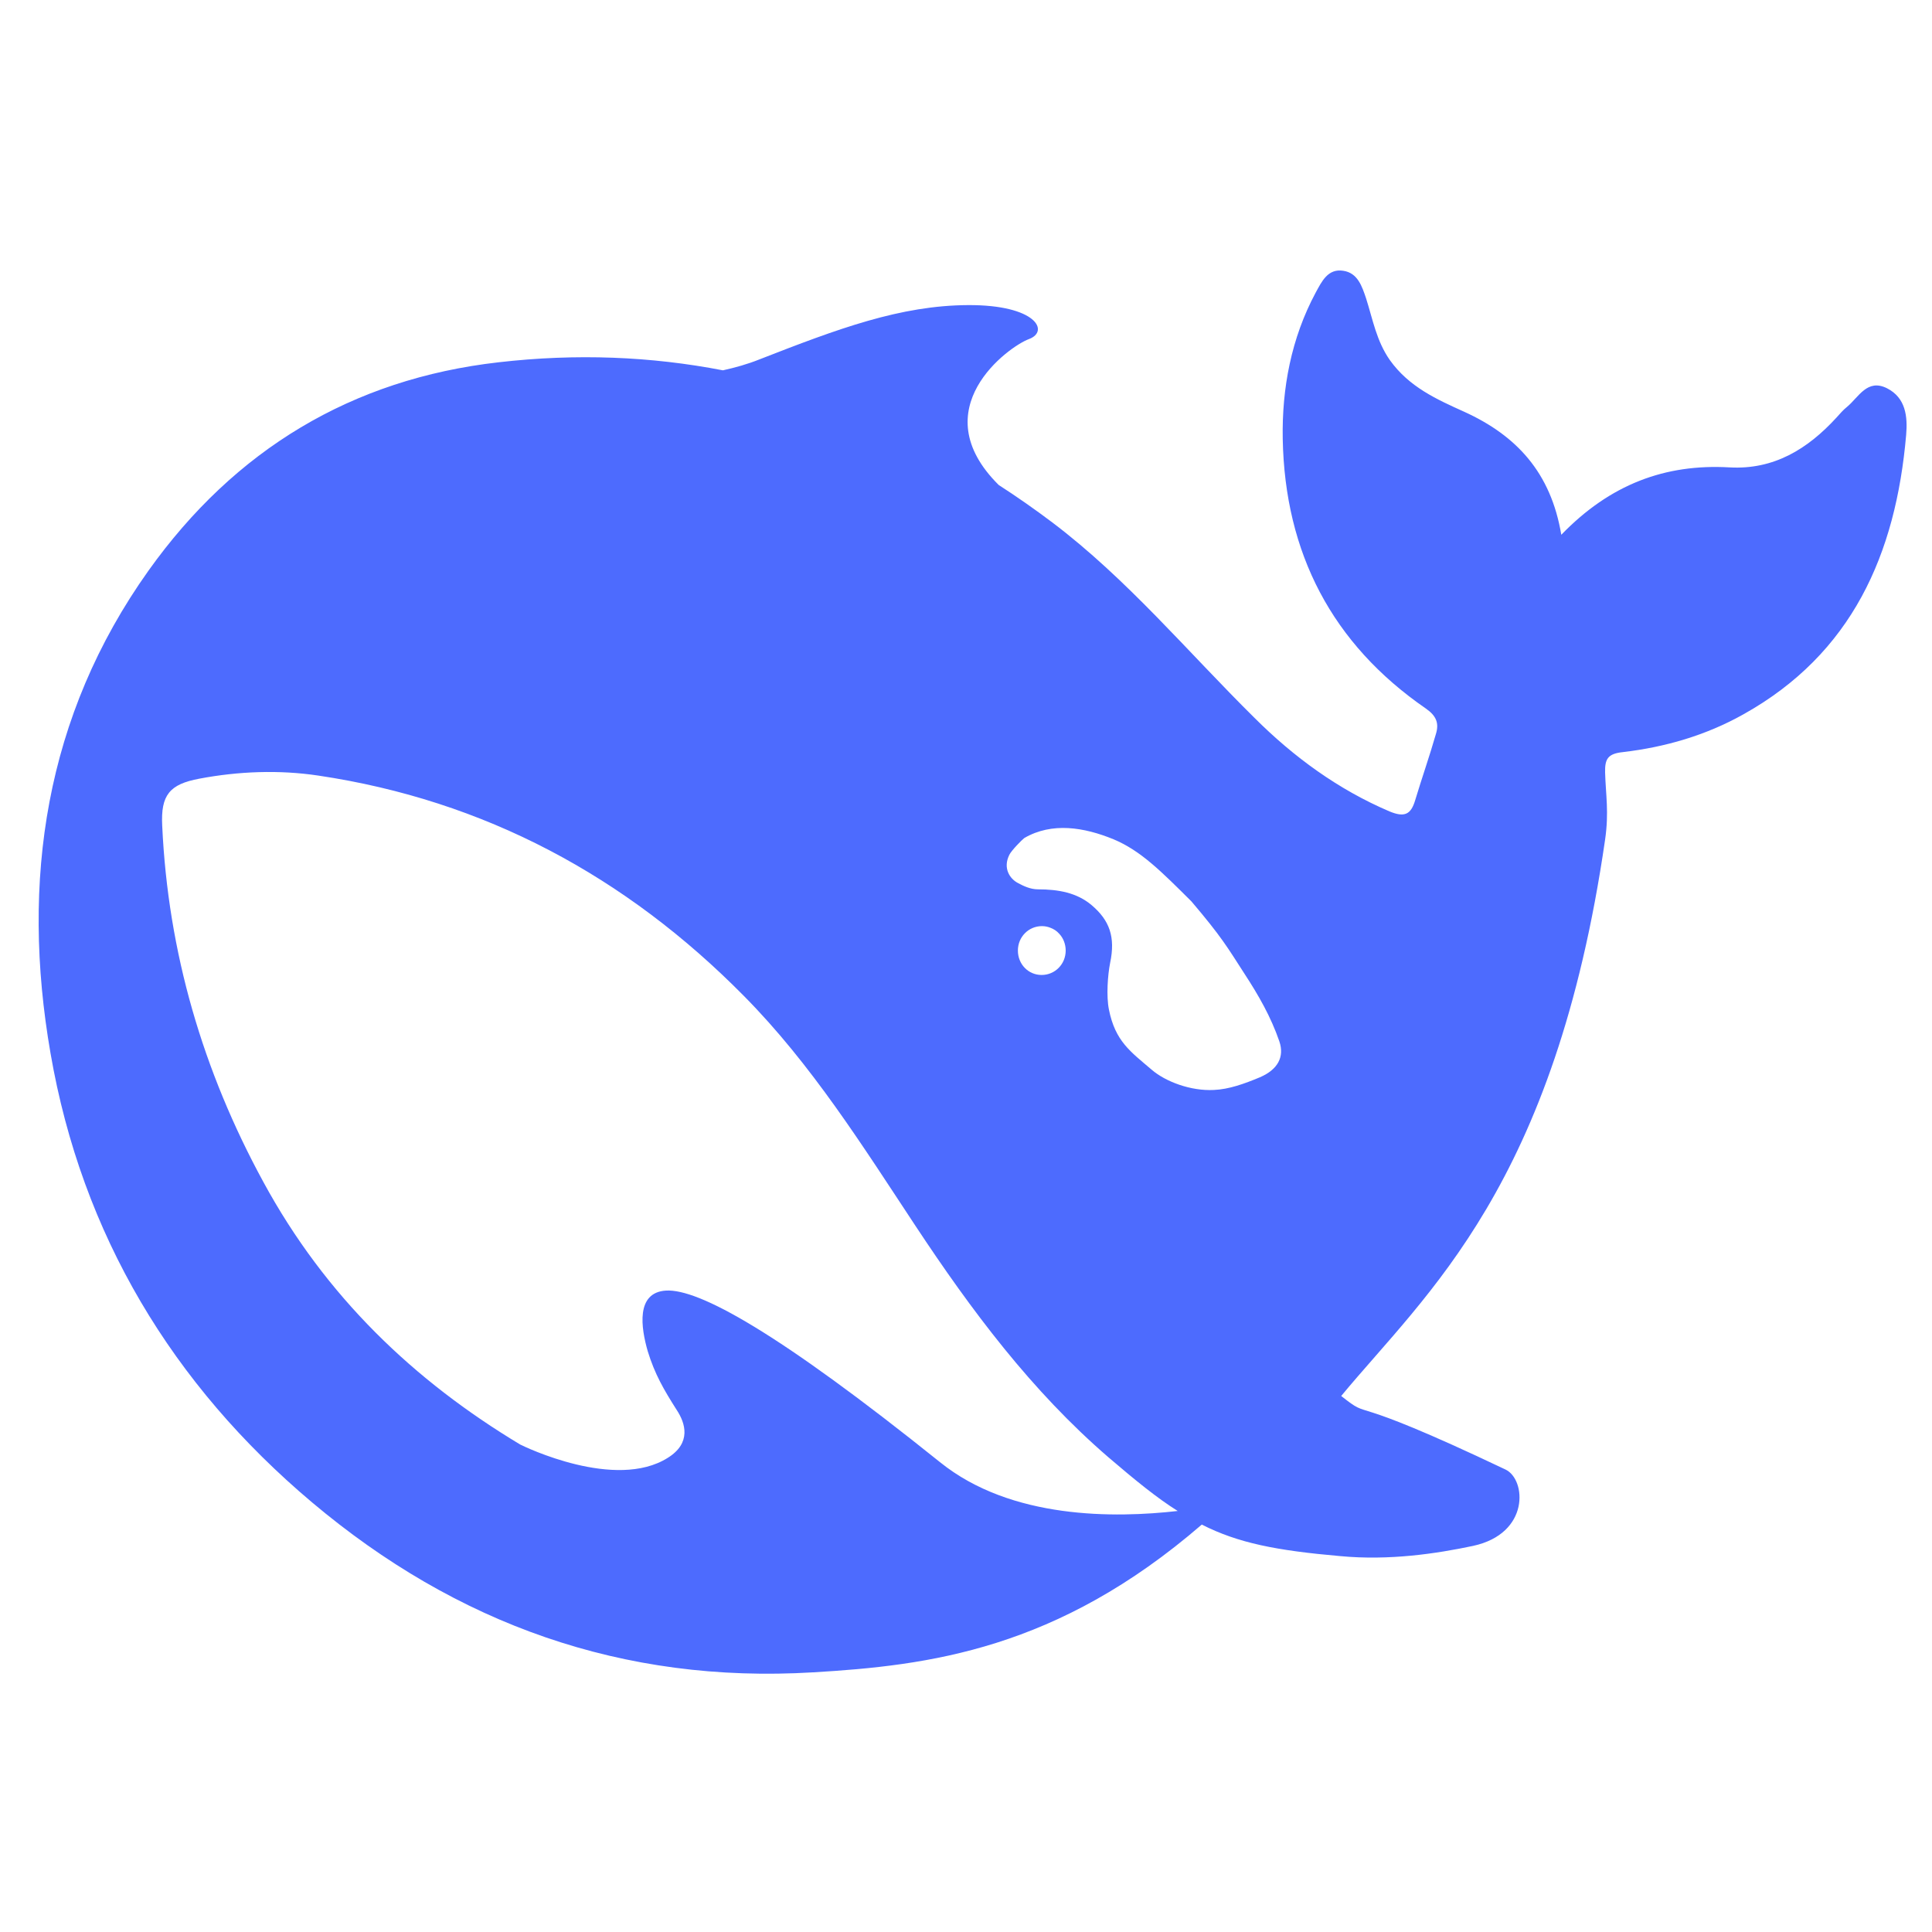
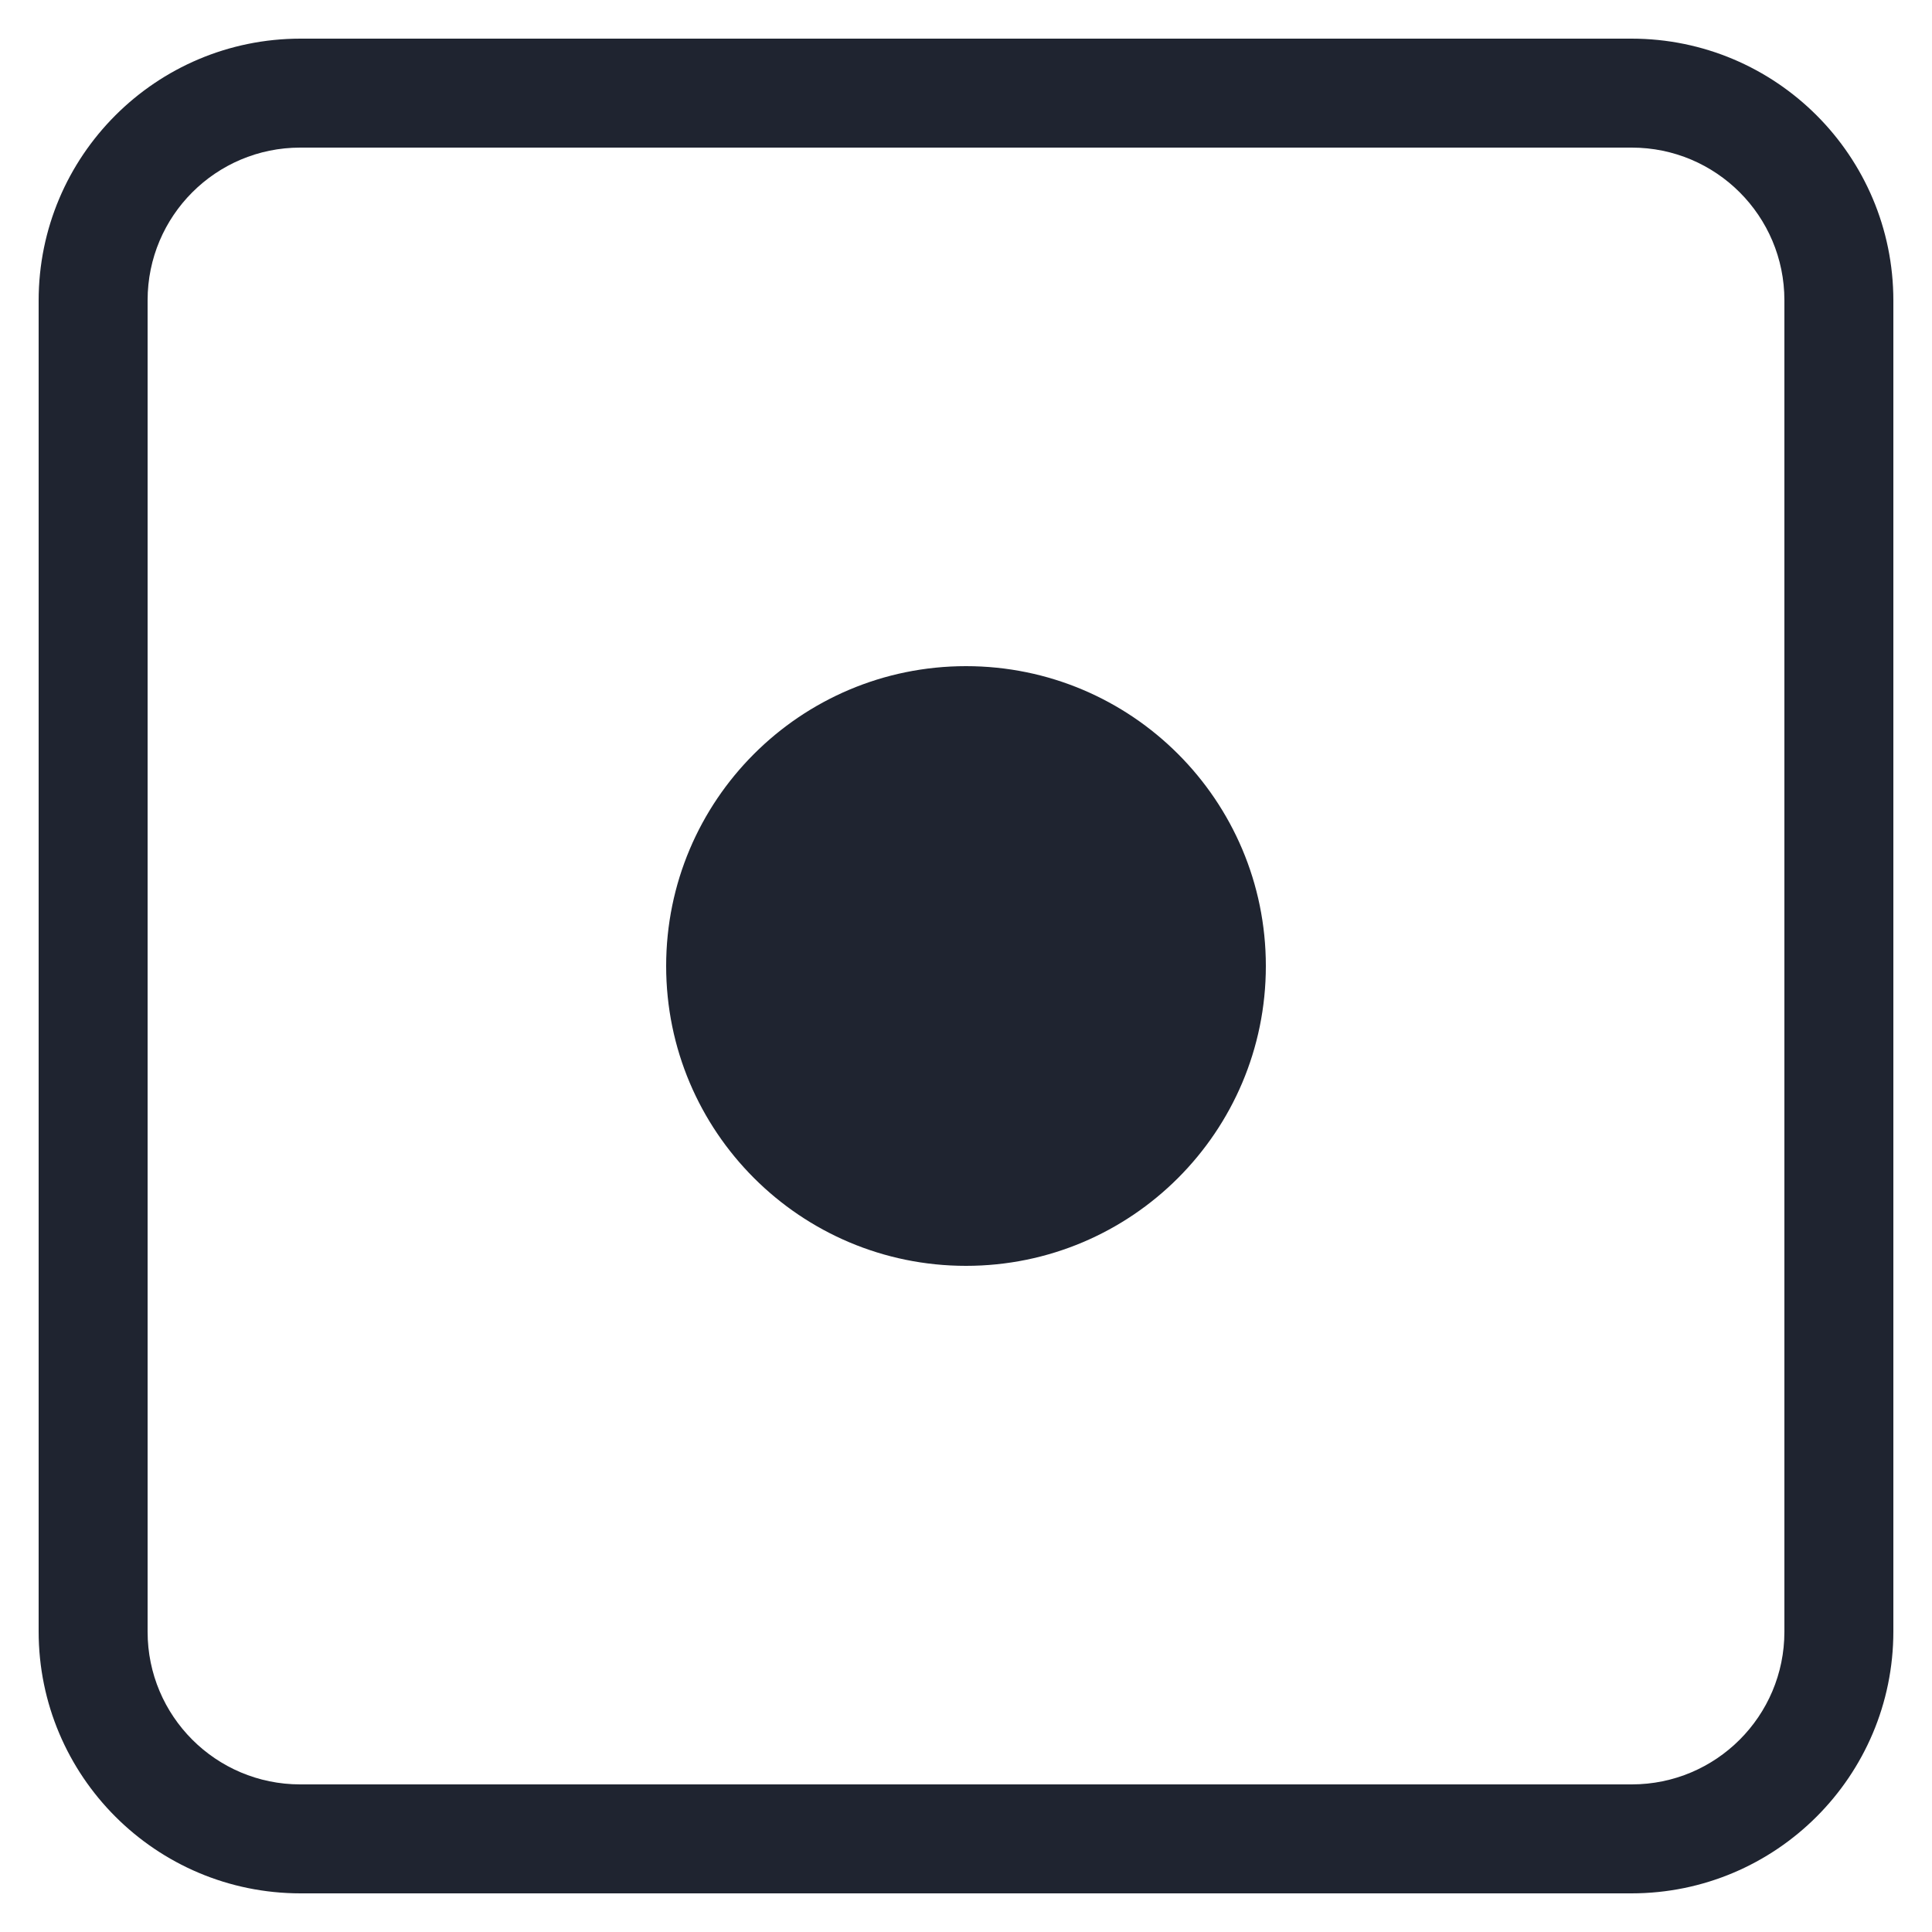
<svg xmlns="http://www.w3.org/2000/svg" width="50" height="50" viewBox="0 0 50 50" fill="none">
-   <path d="M48.835 10.048C48.323 9.792 48.102 10.28 47.803 10.528C47.701 10.608 47.614 10.712 47.527 10.808C46.779 11.624 45.905 12.16 44.762 12.096C43.092 12 41.666 12.536 40.406 13.84C40.138 12.232 39.248 11.272 37.893 10.656C37.184 10.336 36.467 10.016 35.97 9.32C35.623 8.824 35.529 8.272 35.356 7.728C35.246 7.4 35.135 7.064 34.765 7.008C34.363 6.944 34.206 7.288 34.048 7.576C33.418 8.752 33.173 10.048 33.197 11.36C33.252 14.312 34.474 16.664 36.9 18.336C37.176 18.528 37.247 18.72 37.16 19C36.995 19.576 36.797 20.136 36.624 20.712C36.514 21.08 36.349 21.16 35.962 21C34.631 20.432 33.481 19.592 32.464 18.576C30.739 16.872 29.179 14.992 27.233 13.52C26.776 13.176 26.319 12.856 25.847 12.552C23.862 10.584 26.107 8.968 26.627 8.776C27.17 8.576 26.816 7.888 25.059 7.896C23.302 7.904 21.695 8.504 19.647 9.304C19.348 9.424 19.032 9.512 18.709 9.584C16.85 9.224 14.92 9.144 12.903 9.376C9.106 9.808 6.073 11.64 3.843 14.768C1.165 18.528 0.534 22.8 1.307 27.256C2.118 31.952 4.466 35.84 8.074 38.88C11.816 42.032 16.125 43.576 21.041 43.28C24.027 43.104 27.352 42.696 31.102 39.456C32.047 39.936 33.04 40.128 34.686 40.272C35.955 40.392 37.176 40.208 38.121 40.008C39.602 39.688 39.499 38.288 38.964 38.032C34.623 35.968 35.576 36.808 34.71 36.128C36.916 33.464 40.24 30.696 41.54 21.728C41.643 21.016 41.556 20.568 41.54 19.992C41.532 19.64 41.611 19.504 42.005 19.464C43.092 19.336 44.148 19.032 45.117 18.488C47.929 16.92 49.064 14.344 49.331 11.256C49.371 10.784 49.324 10.296 48.835 10.048ZM24.326 37.84C20.12 34.464 18.079 33.352 17.236 33.4C16.448 33.448 16.59 34.368 16.763 34.968C16.944 35.56 17.181 35.968 17.512 36.488C17.74 36.832 17.898 37.344 17.283 37.728C15.928 38.584 13.573 37.44 13.462 37.384C10.721 35.736 8.428 33.56 6.813 30.584C5.253 27.72 4.348 24.648 4.198 21.368C4.158 20.576 4.387 20.296 5.159 20.152C6.175 19.96 7.223 19.92 8.239 20.072C12.533 20.712 16.189 22.672 19.253 25.776C21.002 27.544 22.325 29.656 23.689 31.72C25.138 33.912 26.698 36 28.683 37.712C29.384 38.312 29.943 38.768 30.479 39.104C28.864 39.288 26.17 39.328 24.326 37.84ZM26.343 24.6C26.343 24.248 26.619 23.968 26.966 23.968C27.044 23.968 27.115 23.984 27.178 24.008C27.265 24.04 27.344 24.088 27.407 24.16C27.517 24.272 27.58 24.432 27.58 24.6C27.58 24.952 27.304 25.232 26.957 25.232C26.611 25.232 26.343 24.952 26.343 24.6ZM32.606 27.88C32.205 28.048 31.803 28.192 31.416 28.208C30.818 28.24 30.164 27.992 29.81 27.688C29.258 27.216 28.864 26.952 28.699 26.128C28.628 25.776 28.668 25.232 28.73 24.92C28.872 24.248 28.714 23.816 28.25 23.424C27.872 23.104 27.391 23.016 26.863 23.016C26.666 23.016 26.485 22.928 26.351 22.856C26.13 22.744 25.949 22.464 26.123 22.12C26.178 22.008 26.446 21.736 26.509 21.688C27.226 21.272 28.053 21.408 28.817 21.72C29.526 22.016 30.061 22.56 30.834 23.328C31.622 24.256 31.763 24.512 32.212 25.208C32.567 25.752 32.89 26.312 33.11 26.952C33.245 27.352 33.071 27.68 32.606 27.88Z" fill="#4D6BFE" fill-rule="nonzero" />
+   <path d="M7.78 1H42.22A6.78 6.78 0 0 1 49 7.78V42.22A6.78 6.78 0 0 1 42.22 49H7.78A6.78 6.78 0 0 1 1 42.22V7.78A6.78 6.78 0 0 1 7.78 1ZM7.77 3.82H42.23A3.95 3.95 0 0 1 46.18 7.77V42.23A3.95 3.95 0 0 1 42.23 46.18H7.77A3.95 3.95 0 0 1 3.82 42.23V7.77A3.95 3.95 0 0 1 7.77 3.82ZM17.24 25A7.76 7.76 0 1 0 32.76 25A7.76 7.76 0 1 0 17.24 25Z" fill-rule="evenodd" fill="#1F2430" />
</svg>
